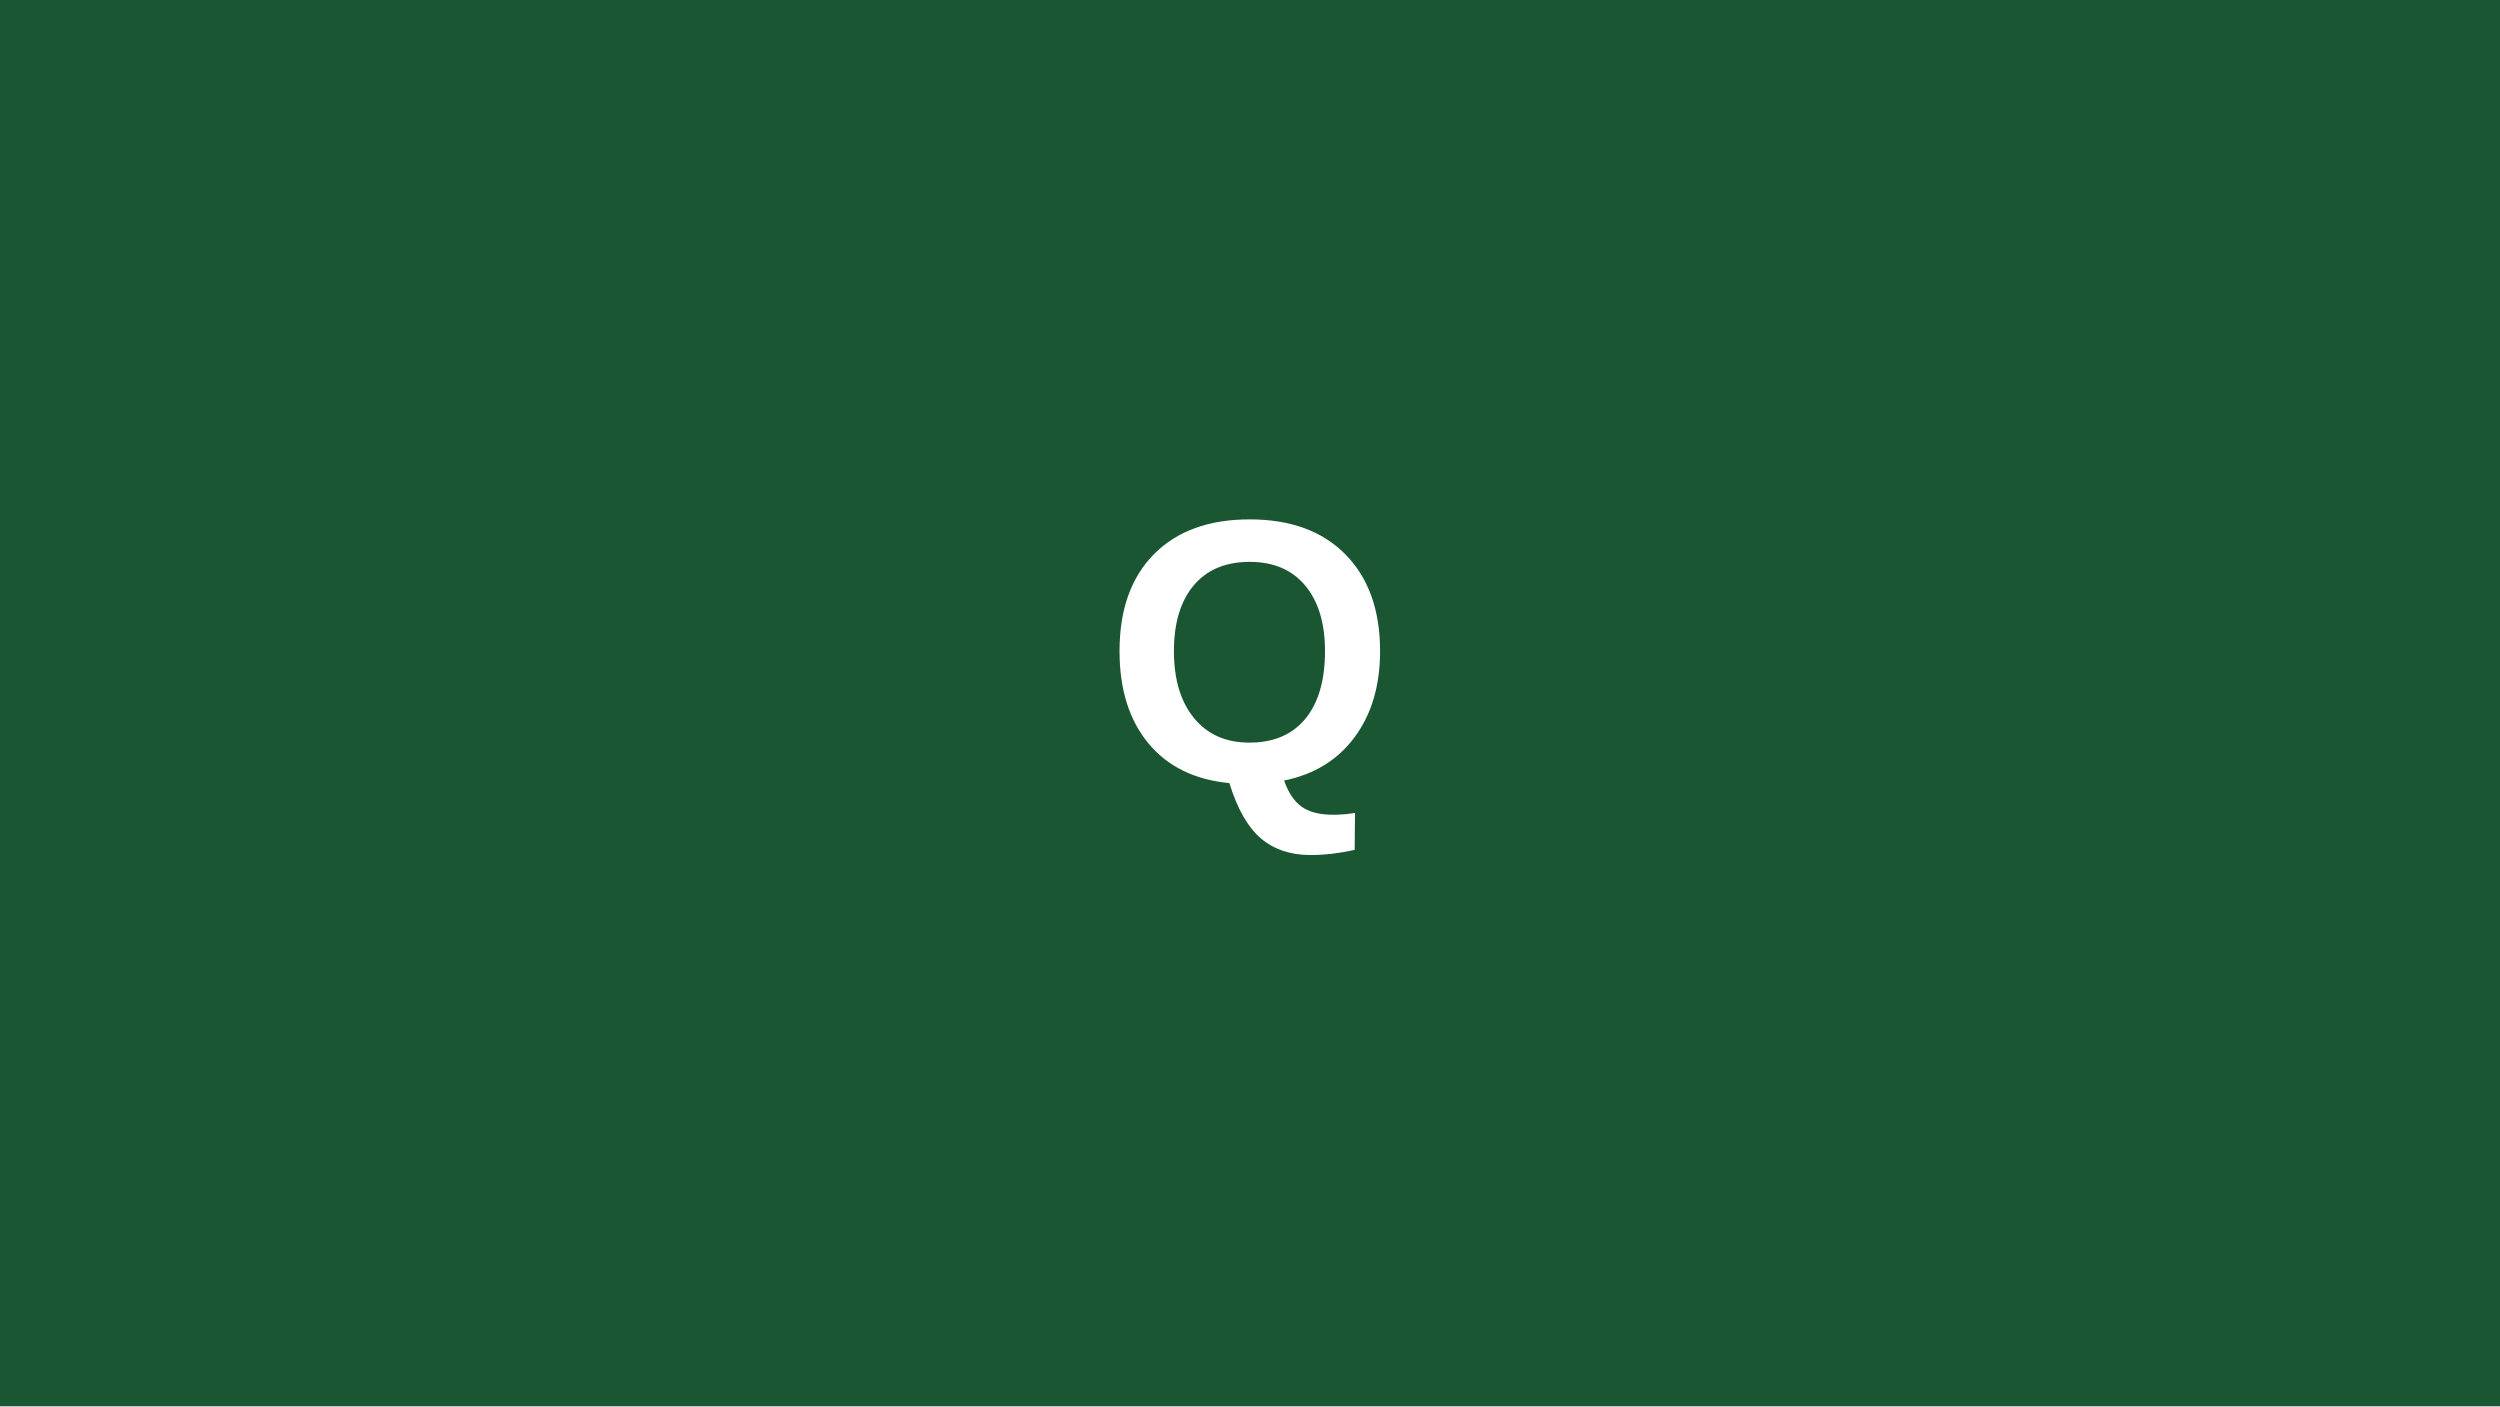
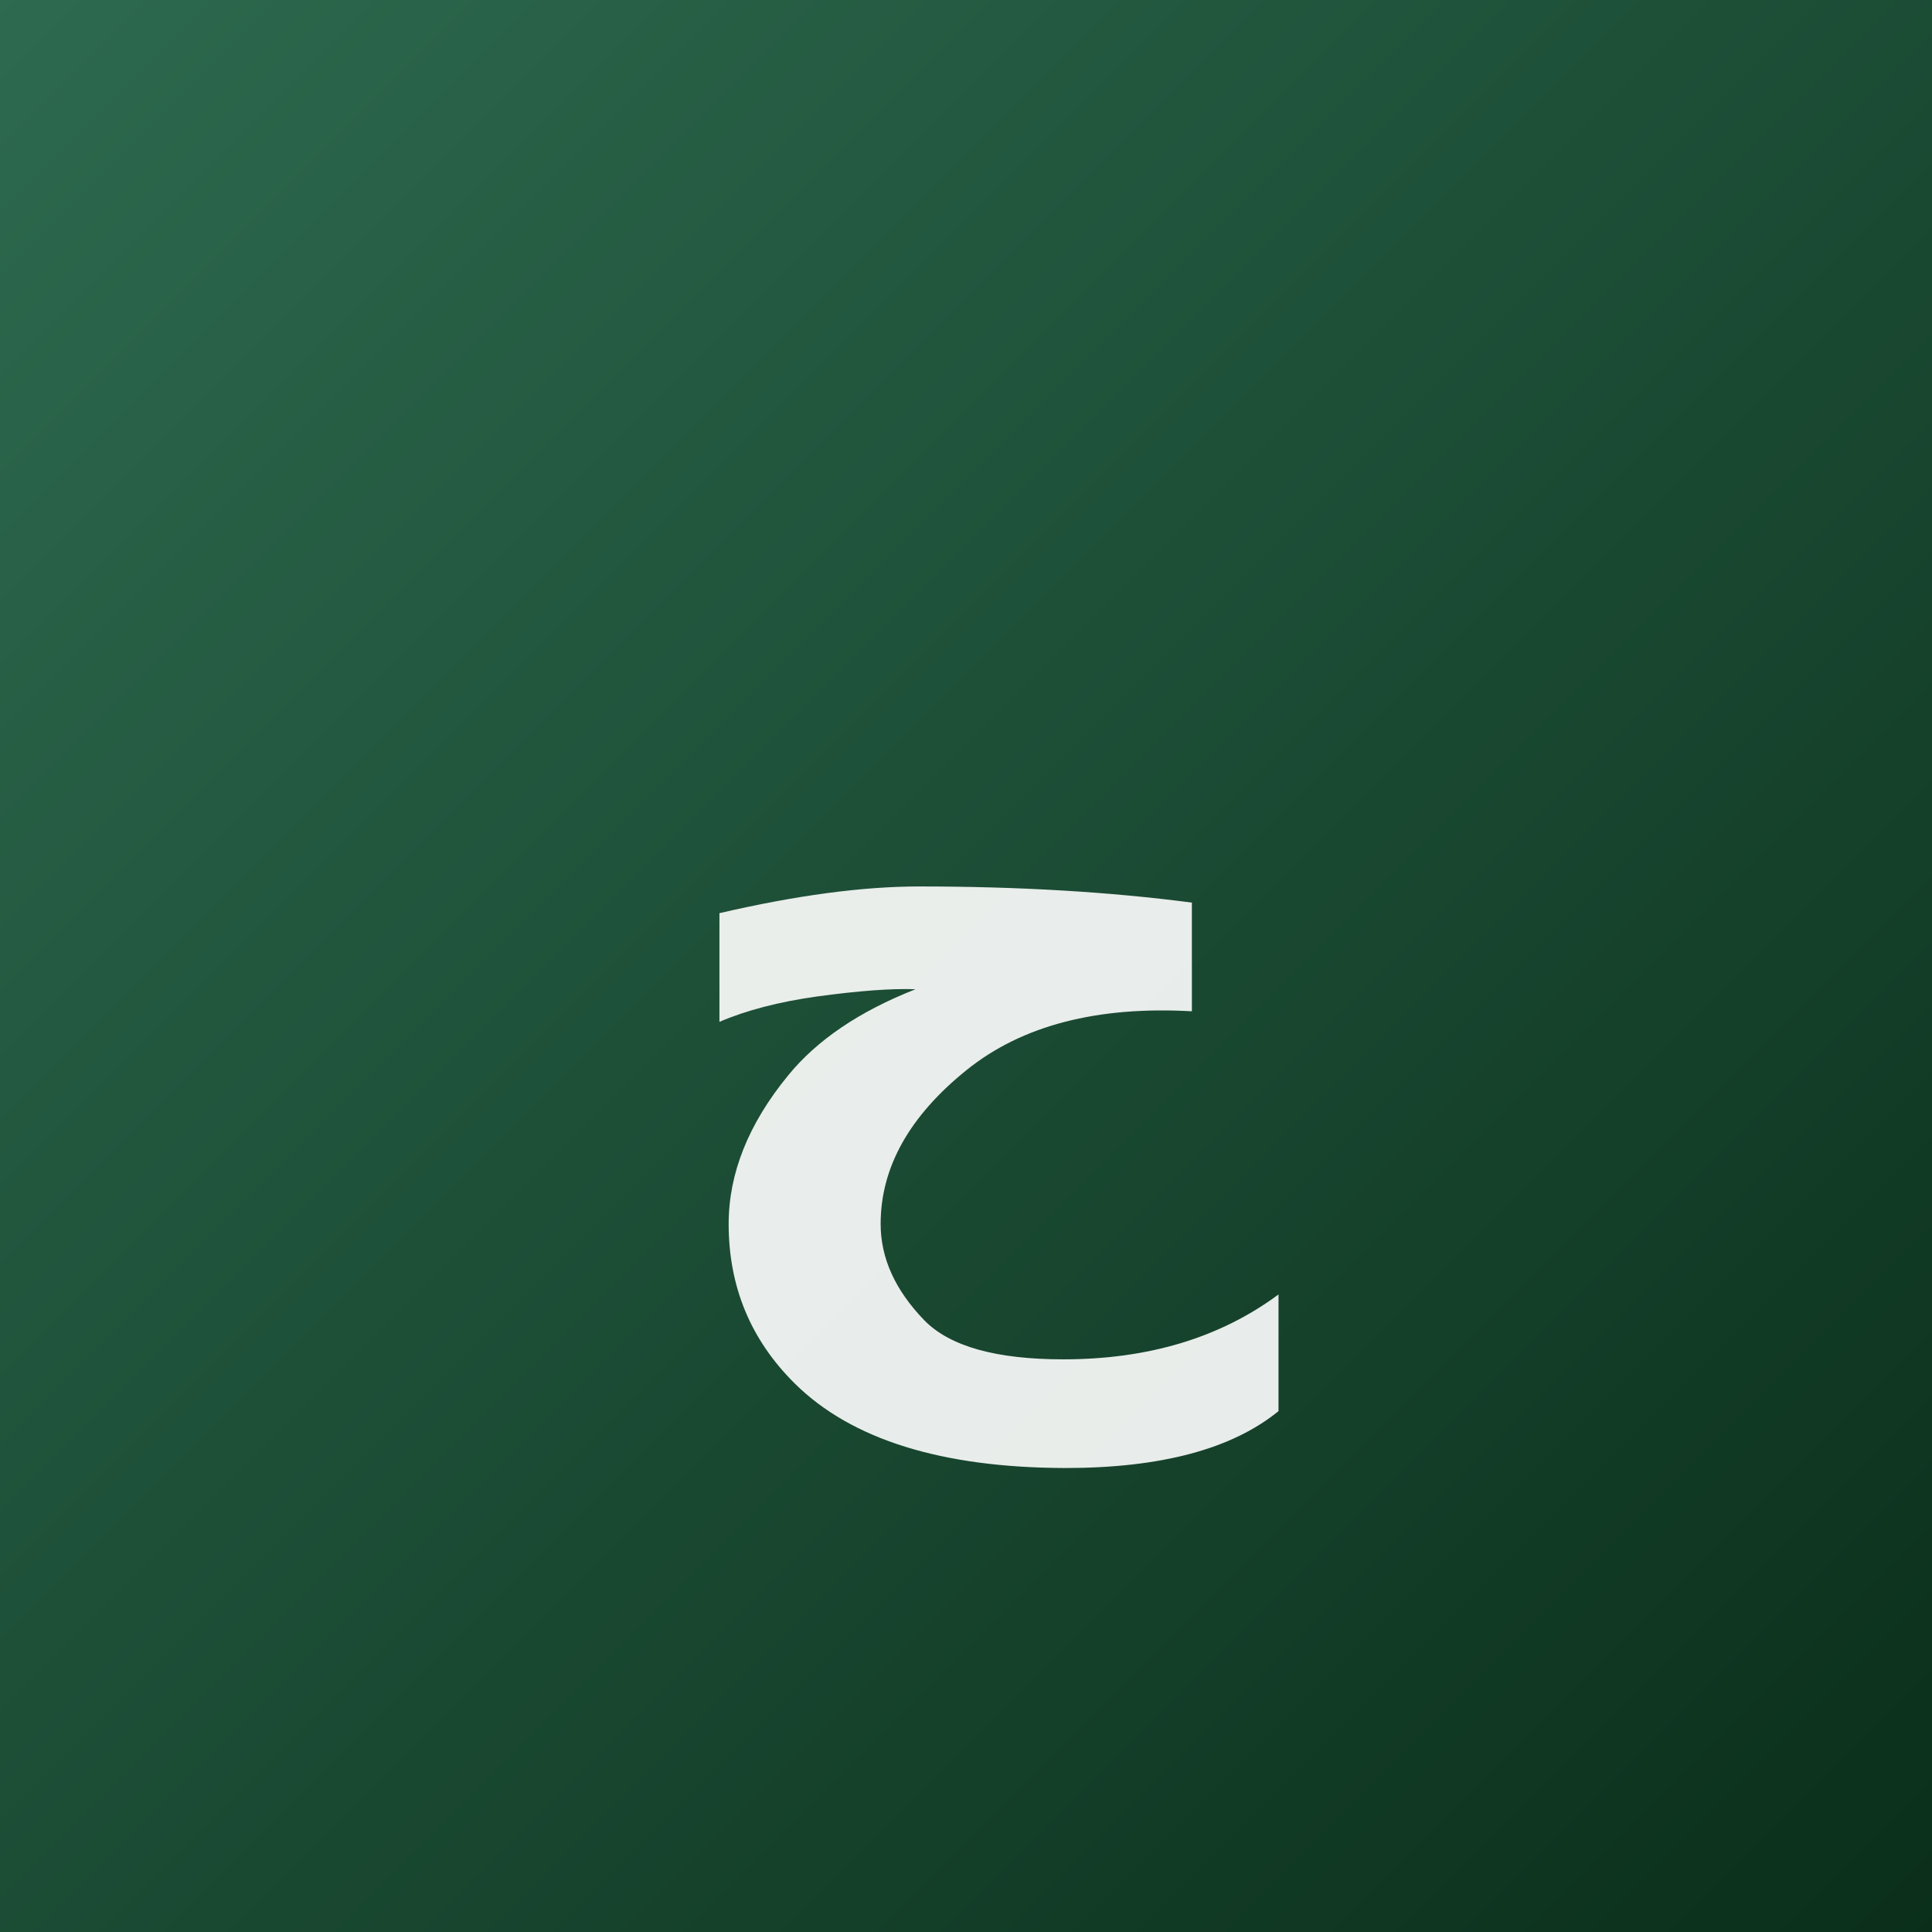
- <svg xmlns="http://www.w3.org/2000/svg" width="800" height="450" viewBox="0 0 800 450">
-   <rect width="800" height="450" fill="#1a5632" />
-   <text x="400" y="250" text-anchor="middle" fill="white" font-size="120" font-weight="bold" font-family="Arial">Q</text>
+ <svg xmlns="http://www.w3.org/2000/svg" width="200" height="200" viewBox="0 0 200 200">
+   <defs>
+     <linearGradient id="g" x1="0%" y1="0%" x2="100%" y2="100%">
+       <stop offset="0%" style="stop-color:#2d6a4f;stop-opacity:1" />
+       <stop offset="100%" style="stop-color:#0a2e1a;stop-opacity:1" />
+     </linearGradient>
+   </defs>
+   <rect width="200" height="200" fill="url(#g)" />
+   <text x="100" y="130" text-anchor="middle" fill="white" font-size="90" font-weight="bold" font-family="Arial, sans-serif" opacity="0.9">ح</text>
</svg>
